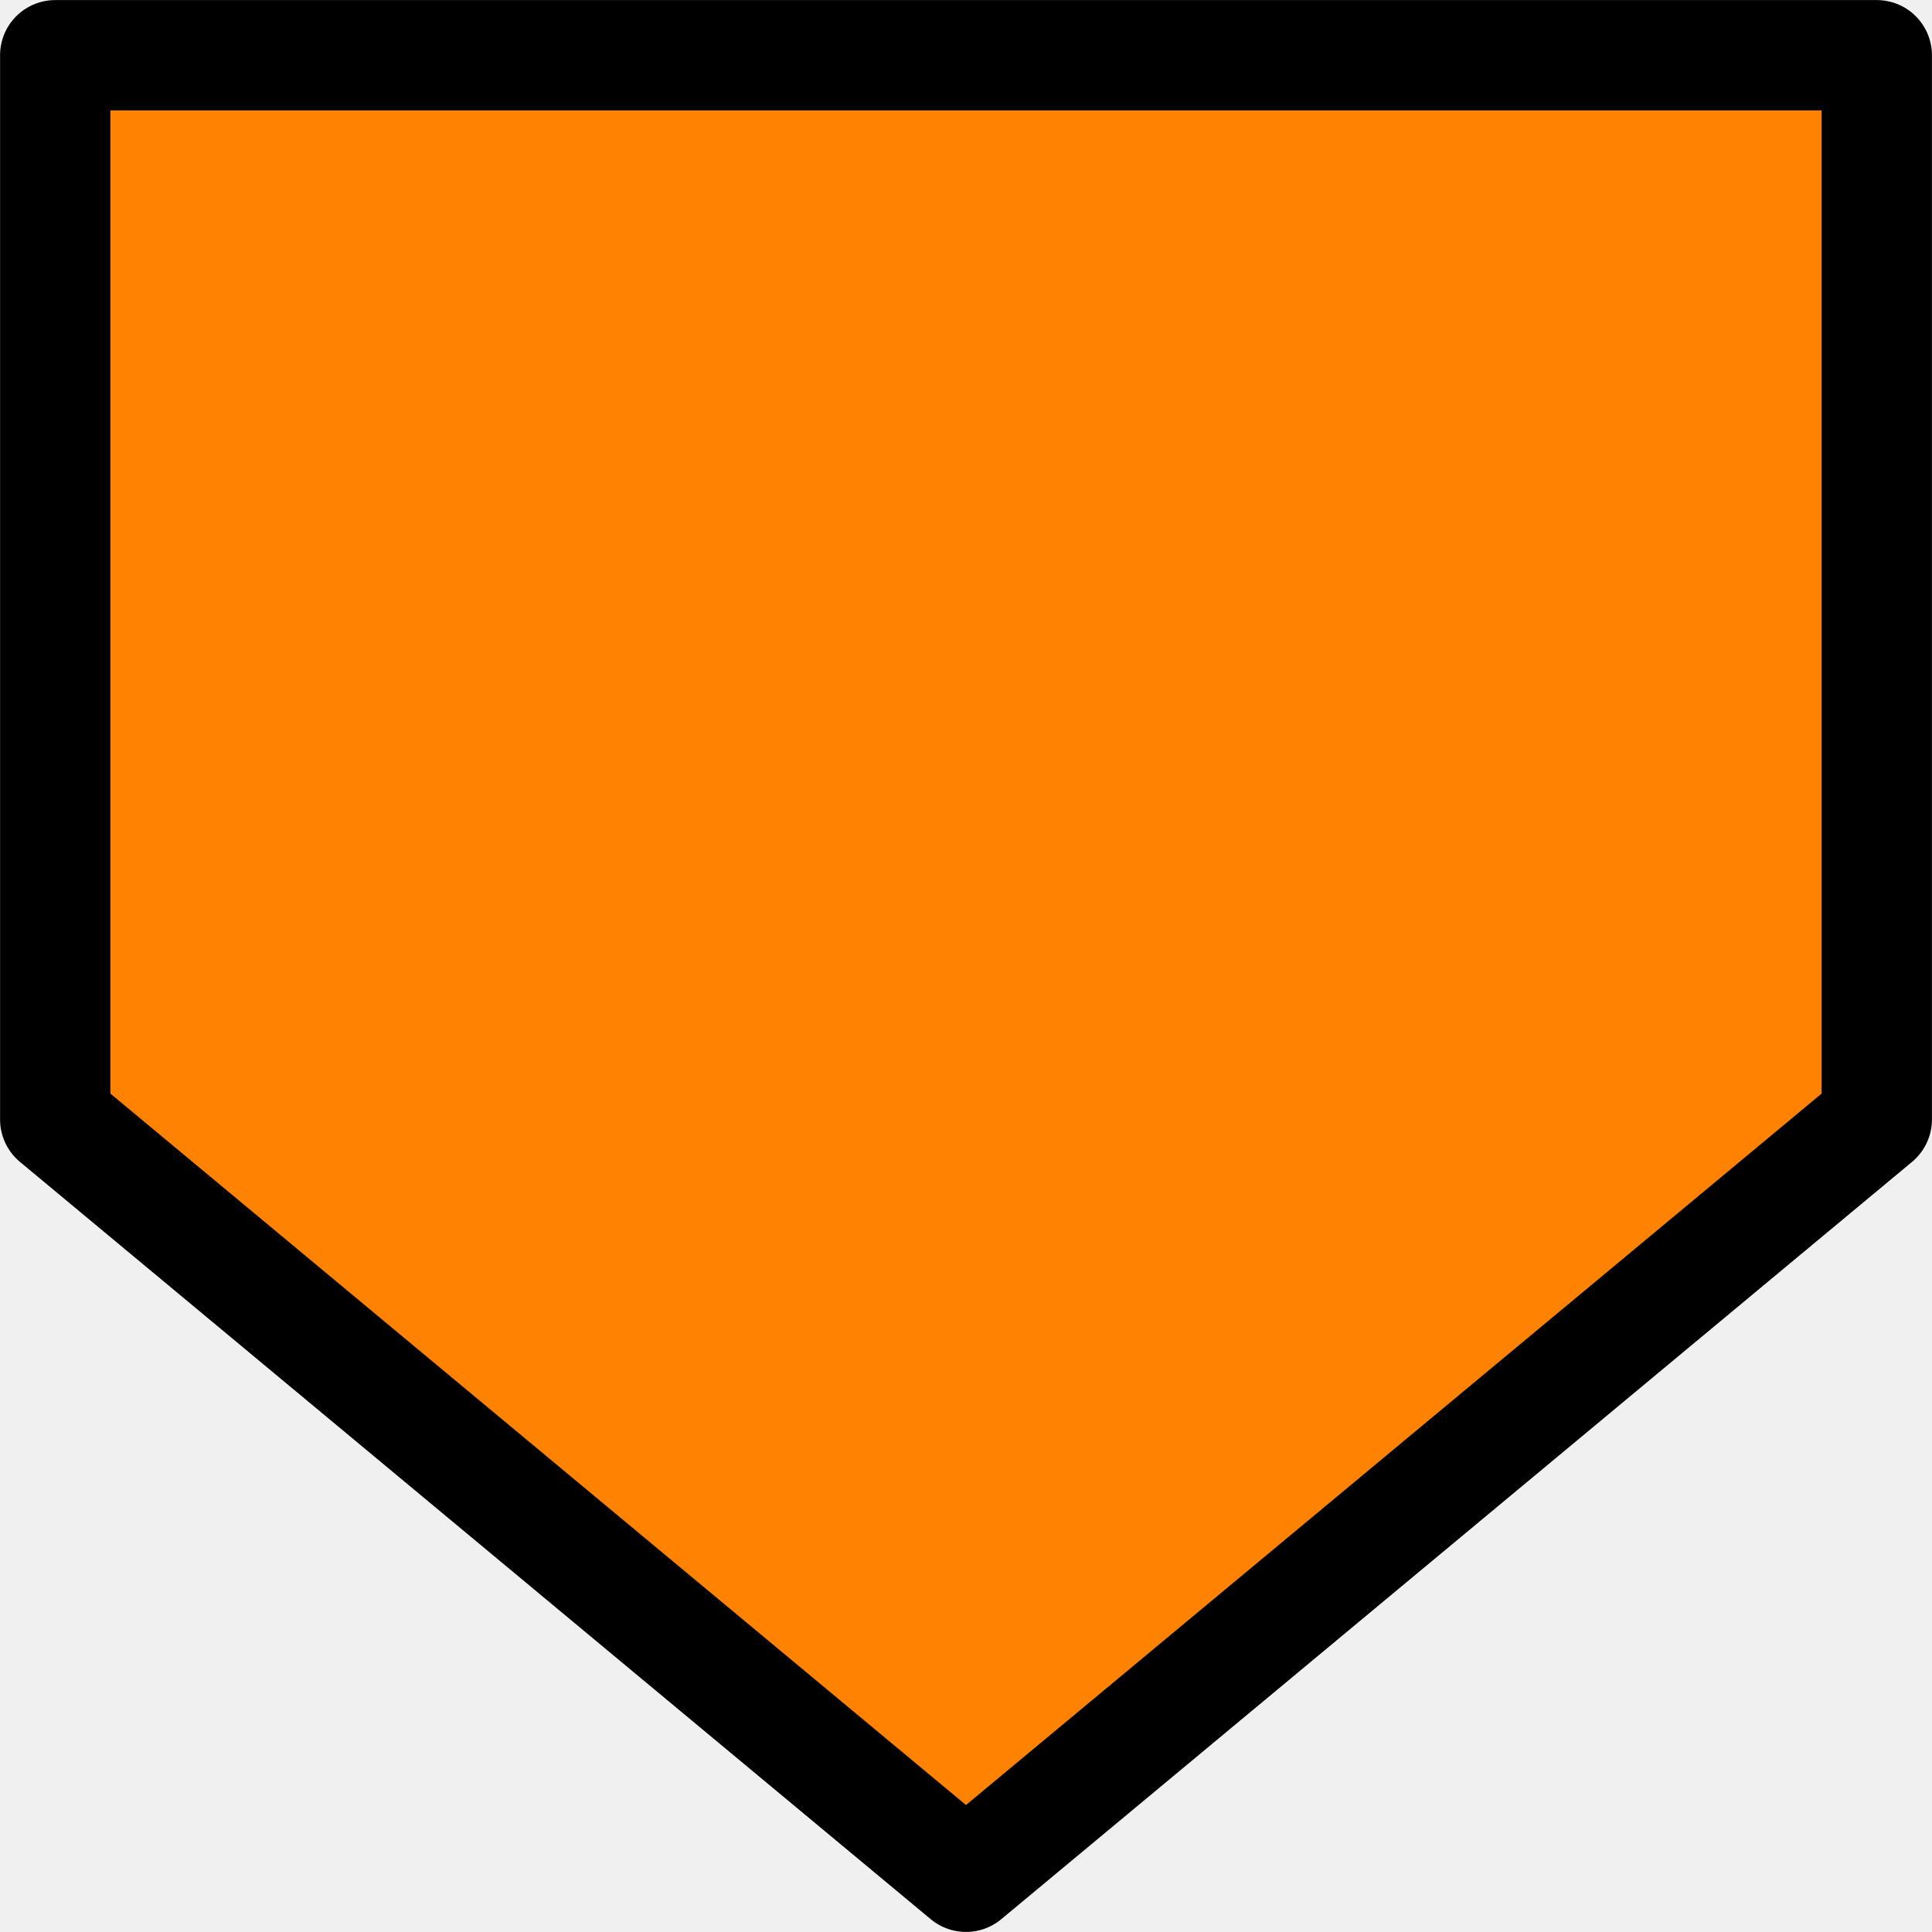
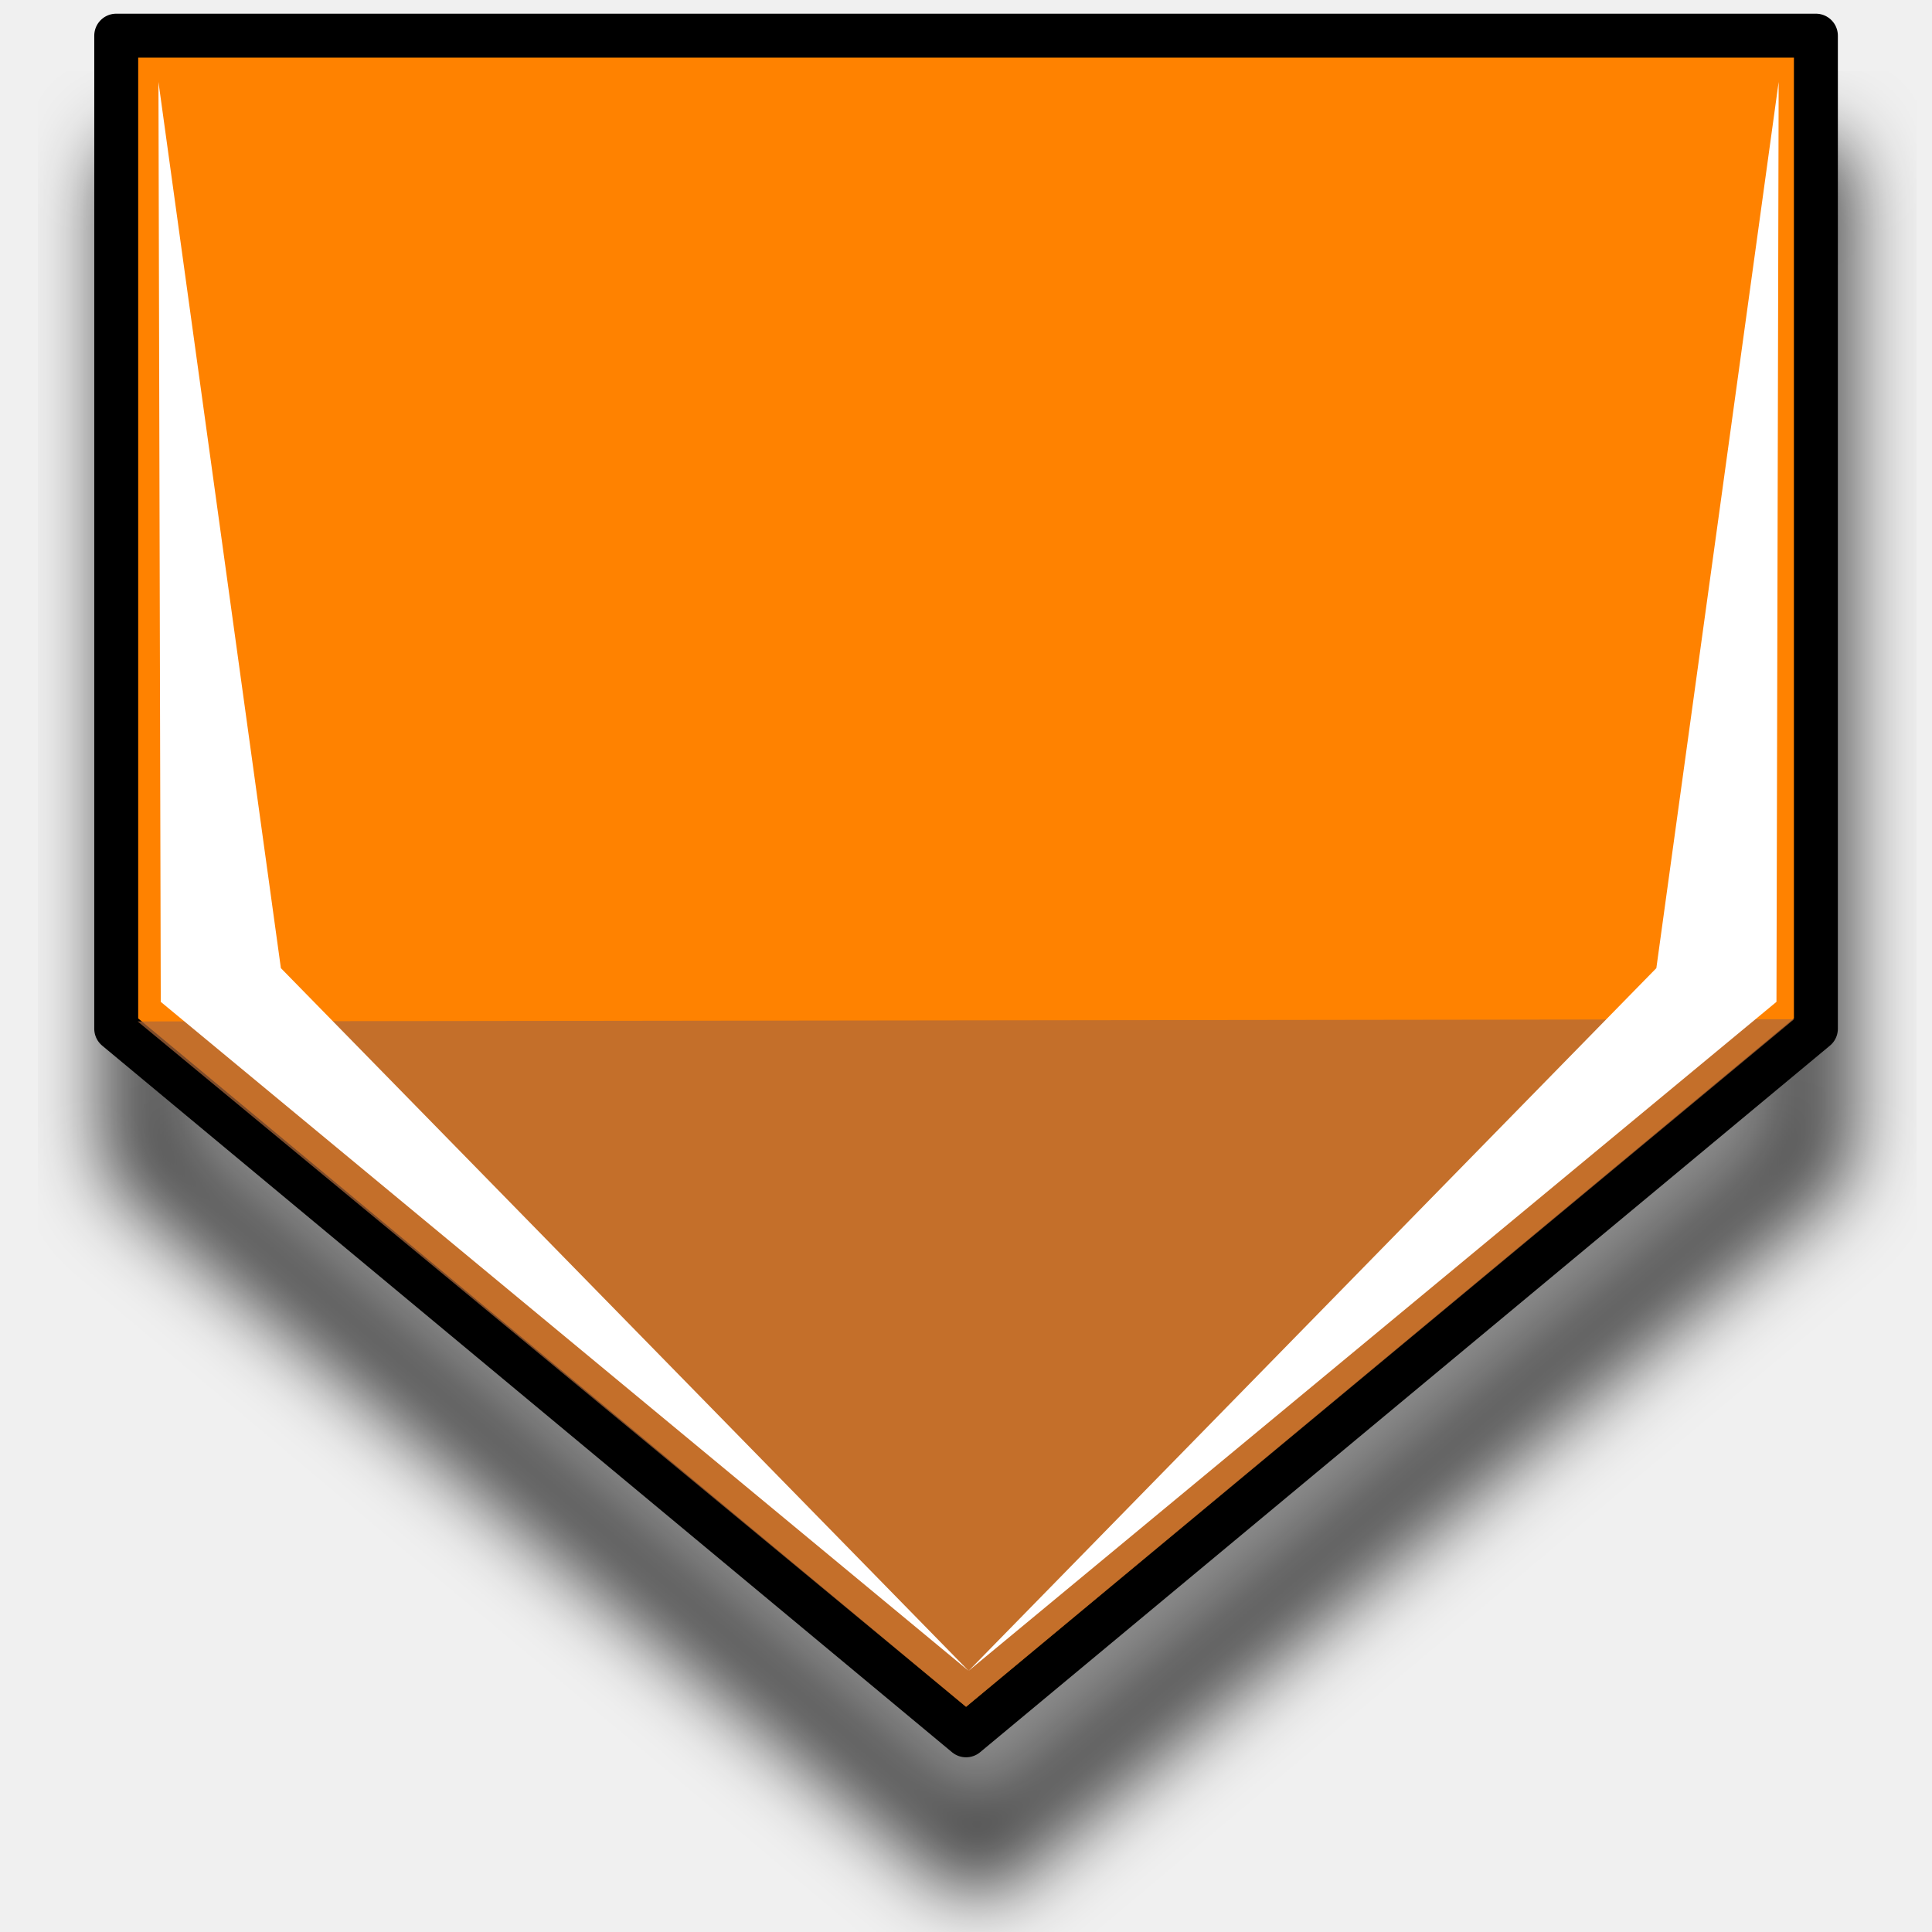
- <svg xmlns="http://www.w3.org/2000/svg" width="55" height="55" viewBox="0 0 14.552 14.552" version="1.1" id="svg5072">
-   <defs id="defs5066" />
-   <g id="layer1">
-     <path id="rect4996" style="fill:#ff8200;fill-opacity:1;stroke:#000000;stroke-width:0.831;stroke-linecap:round;stroke-linejoin:round;stroke-miterlimit:4;stroke-dasharray:none;stroke-opacity:1;paint-order:fill markers stroke" d="M 0.416,0.416 0.416,8.432 7.276,14.136 14.136,8.432 V 0.416 Z" />
-   </g>
+ <svg xmlns="http://www.w3.org/2000/svg" width="60" height="60" version="1.1" viewBox="0 0 15.875 15.875">
+   <defs>
+     <filter id="filter1118" x="-.057" y="-.057" width="1.114" height="1.114" color-interpolation-filters="sRGB">
+       <feGaussianBlur stdDeviation="0.332" />
+     </filter>
+   </defs>
+   <path transform="matrix(.99192 0 0 1.0002 .64472 .19863)" d="m0.463 1.183-6.9e-6 8.16 6.983 5.806 6.983-5.806v-8.16z" fill-opacity=".414" filter="url(#filter1118)" stroke="#000" stroke-linecap="round" stroke-linejoin="round" stroke-width=".361" style="paint-order:fill markers stroke" />
+   <path d="m0.955 0.293-6.92e-6 8.16 6.983 5.806 6.983-5.806v-8.16z" fill="#ff8200" stroke="#000" stroke-linecap="round" stroke-linejoin="round" stroke-width=".361" style="paint-order:fill markers stroke" />
+   <path d="m1.131 8.393 13.611-0.018-6.804 5.65z" fill="#ad683b" fill-opacity=".72" />
+   <path d="m1.302 0.673 0.019 7.559 6.638 5.497-5.651-5.774z" fill="#fff" />
+   <path d="m14.615 0.673-0.018 7.559-6.638 5.497 5.651-5.774z" fill="#fff" />
</svg>
